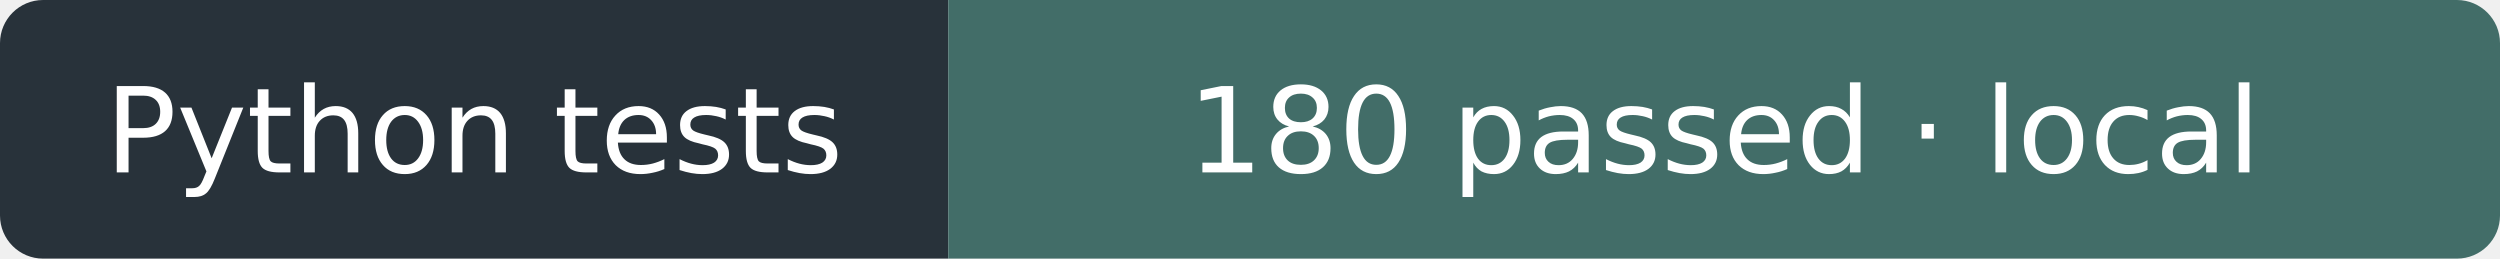
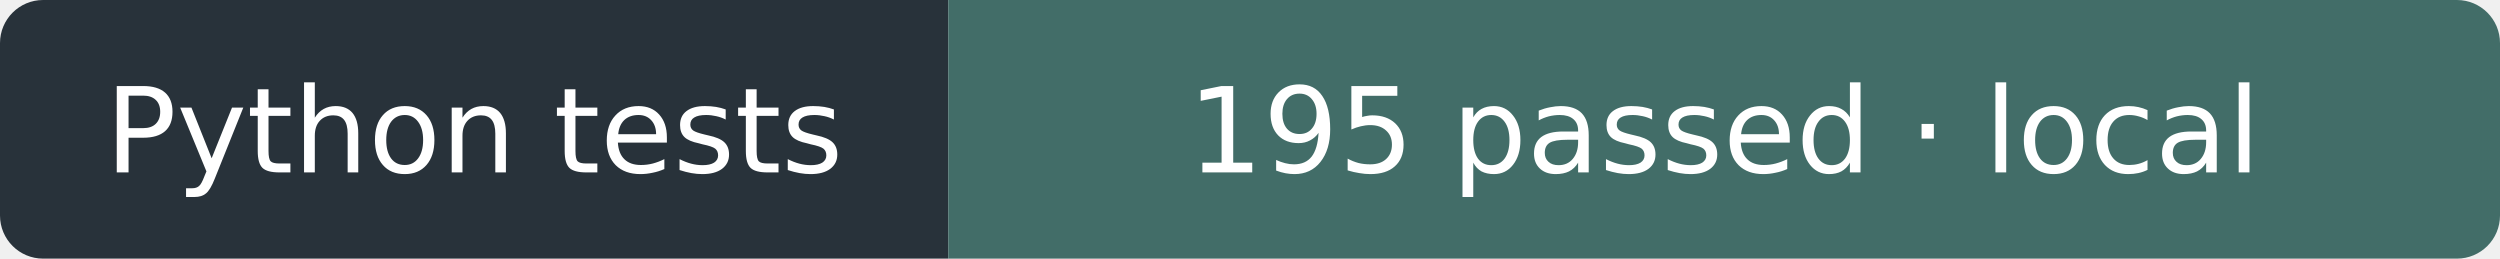
- <svg xmlns="http://www.w3.org/2000/svg" width="232" height="24" viewBox="0 0 232 24" role="img" aria-label="Python tests: 180 passed locally">
+ <svg xmlns="http://www.w3.org/2000/svg" width="232" height="24" viewBox="0 0 232 24" role="img" aria-label="Python tests: 195 passed locally">
  <defs>
    <clipPath id="badge-corners">
      <rect width="232" height="24" rx="4" />
    </clipPath>
  </defs>
  <g clip-path="url(#badge-corners)">
    <path fill="#28323a" d="M0 0h88v24H0z" />
    <path fill="#426d68" d="M88 0h144v24H88z" />
  </g>
  <g fill="#fff" text-anchor="middle" font-family="Verdana,DejaVu Sans,sans-serif" font-size="11">
    <text x="44" y="16">Python tests</text>
-     <text x="160" y="16">180 passed · local</text>
+     <text x="160" y="16">195 passed · local</text>
  </g>
</svg>
